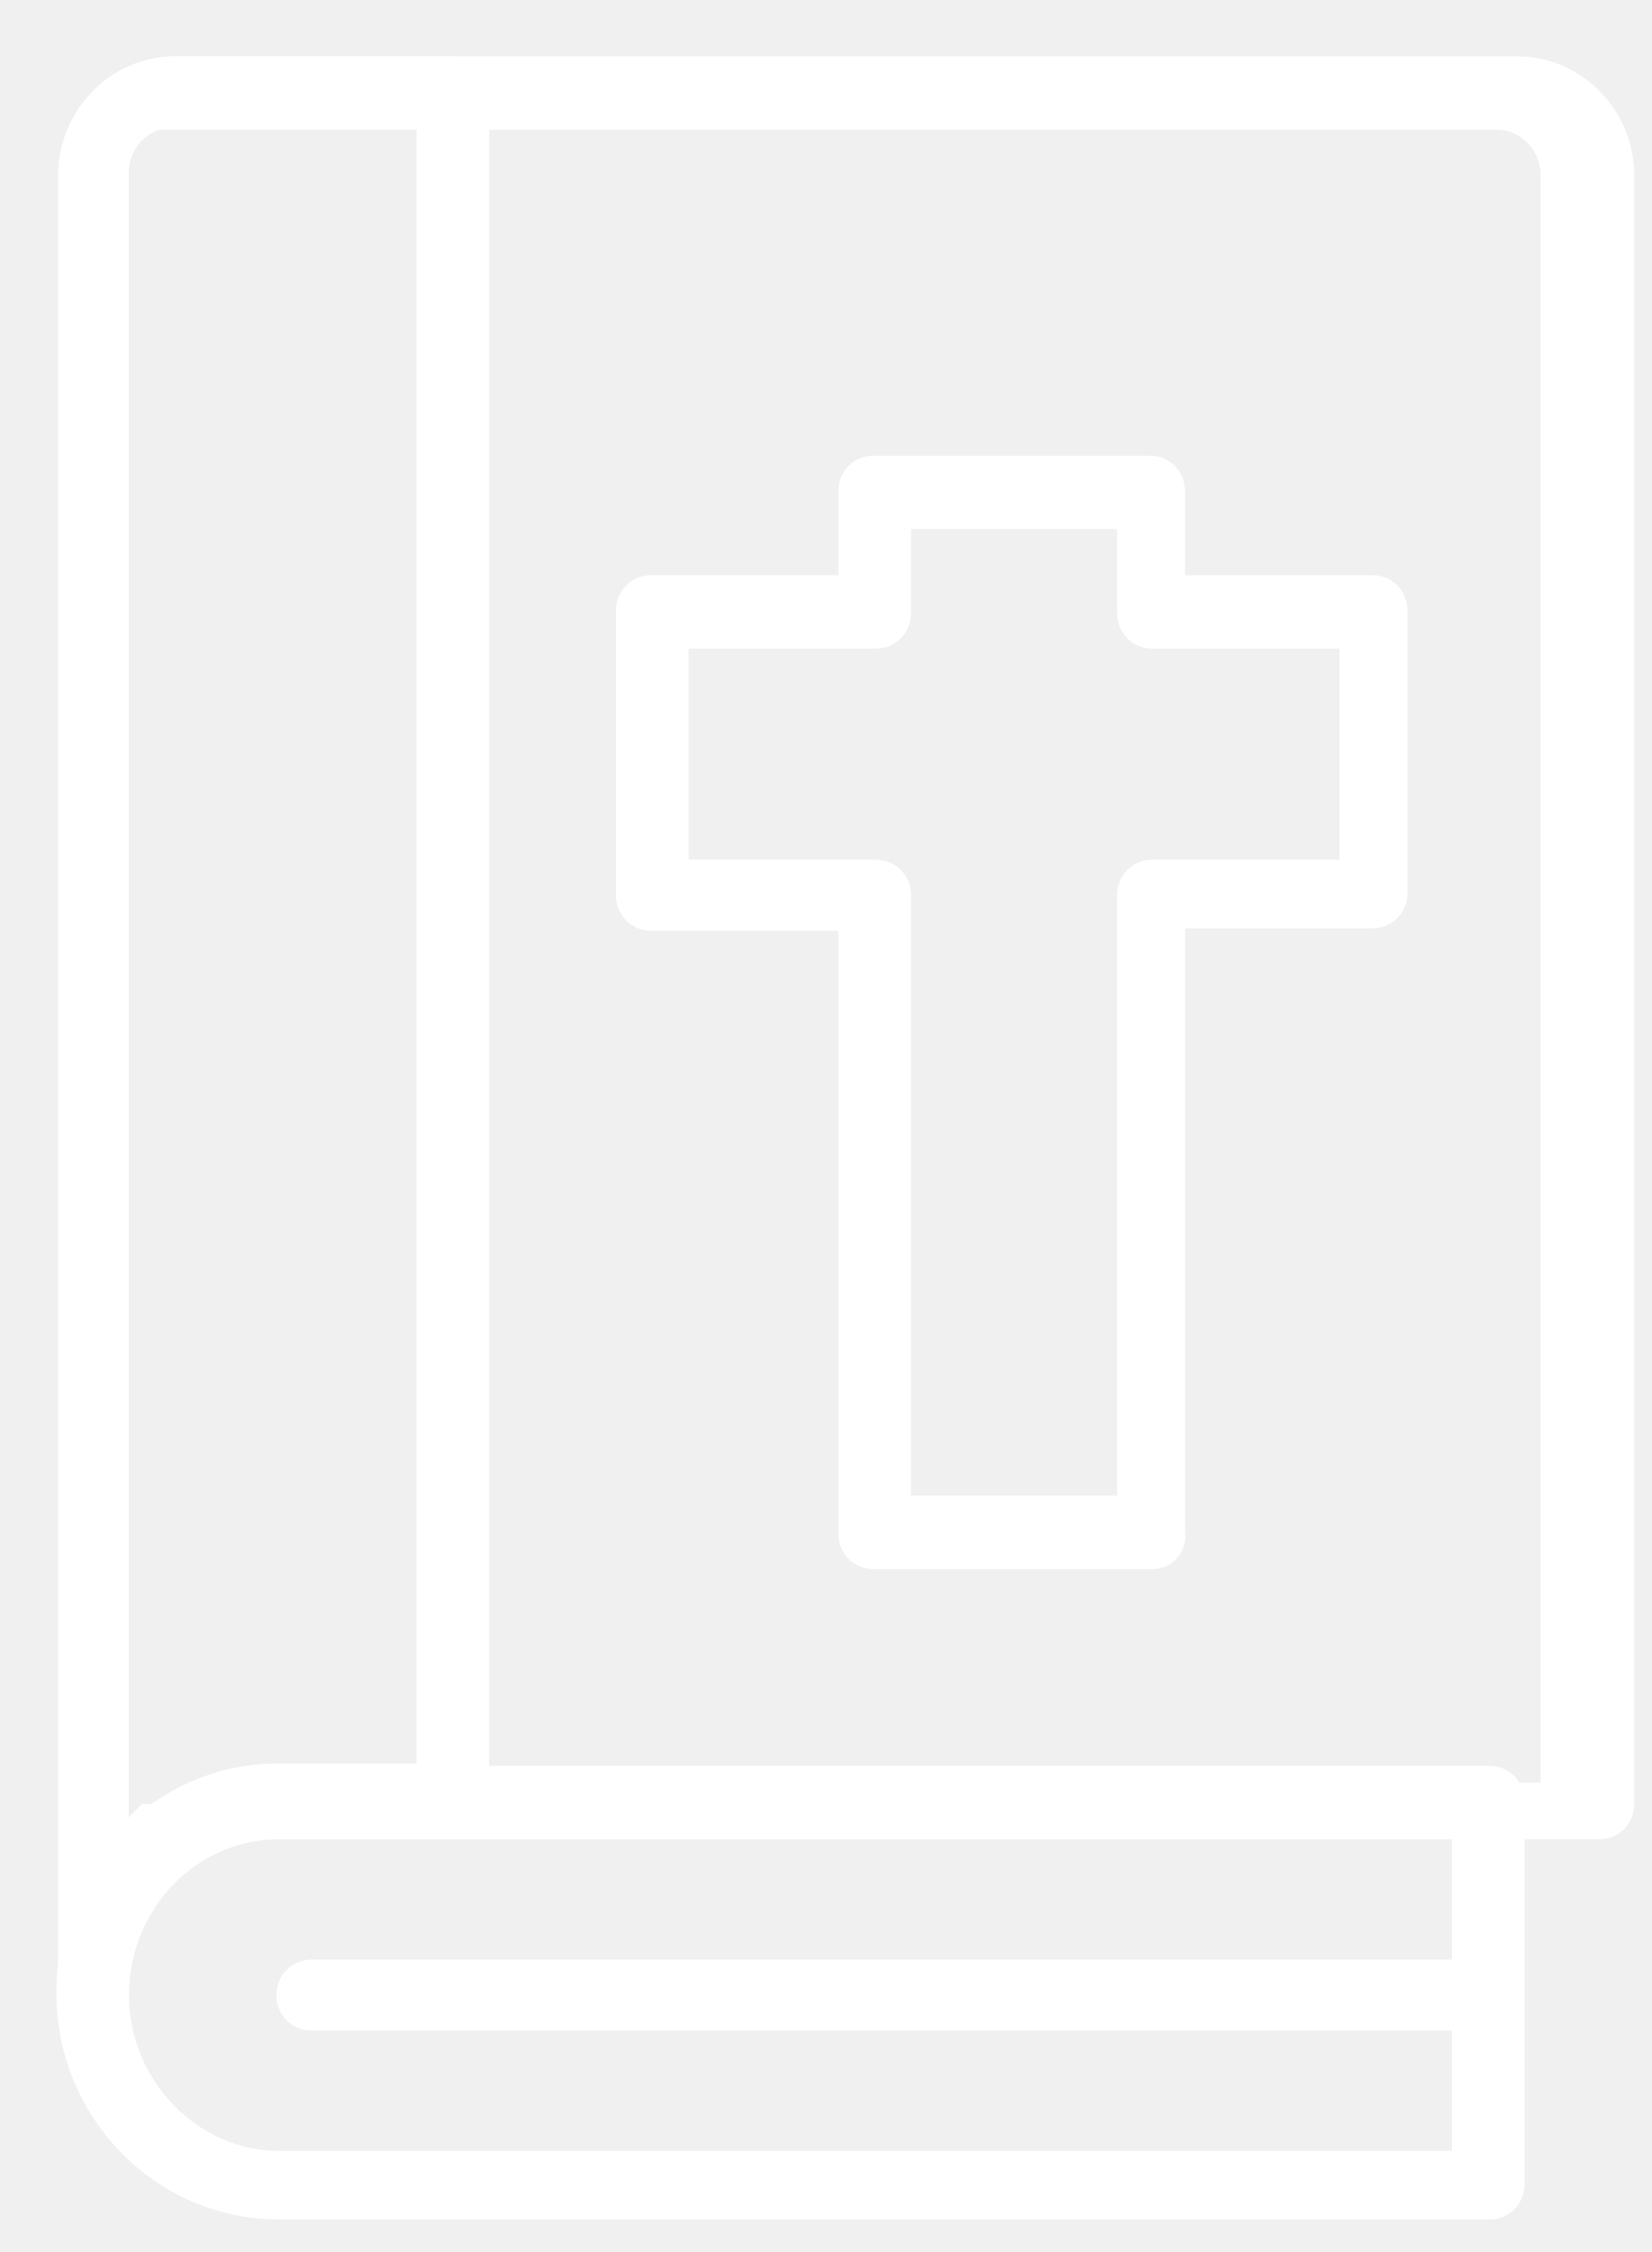
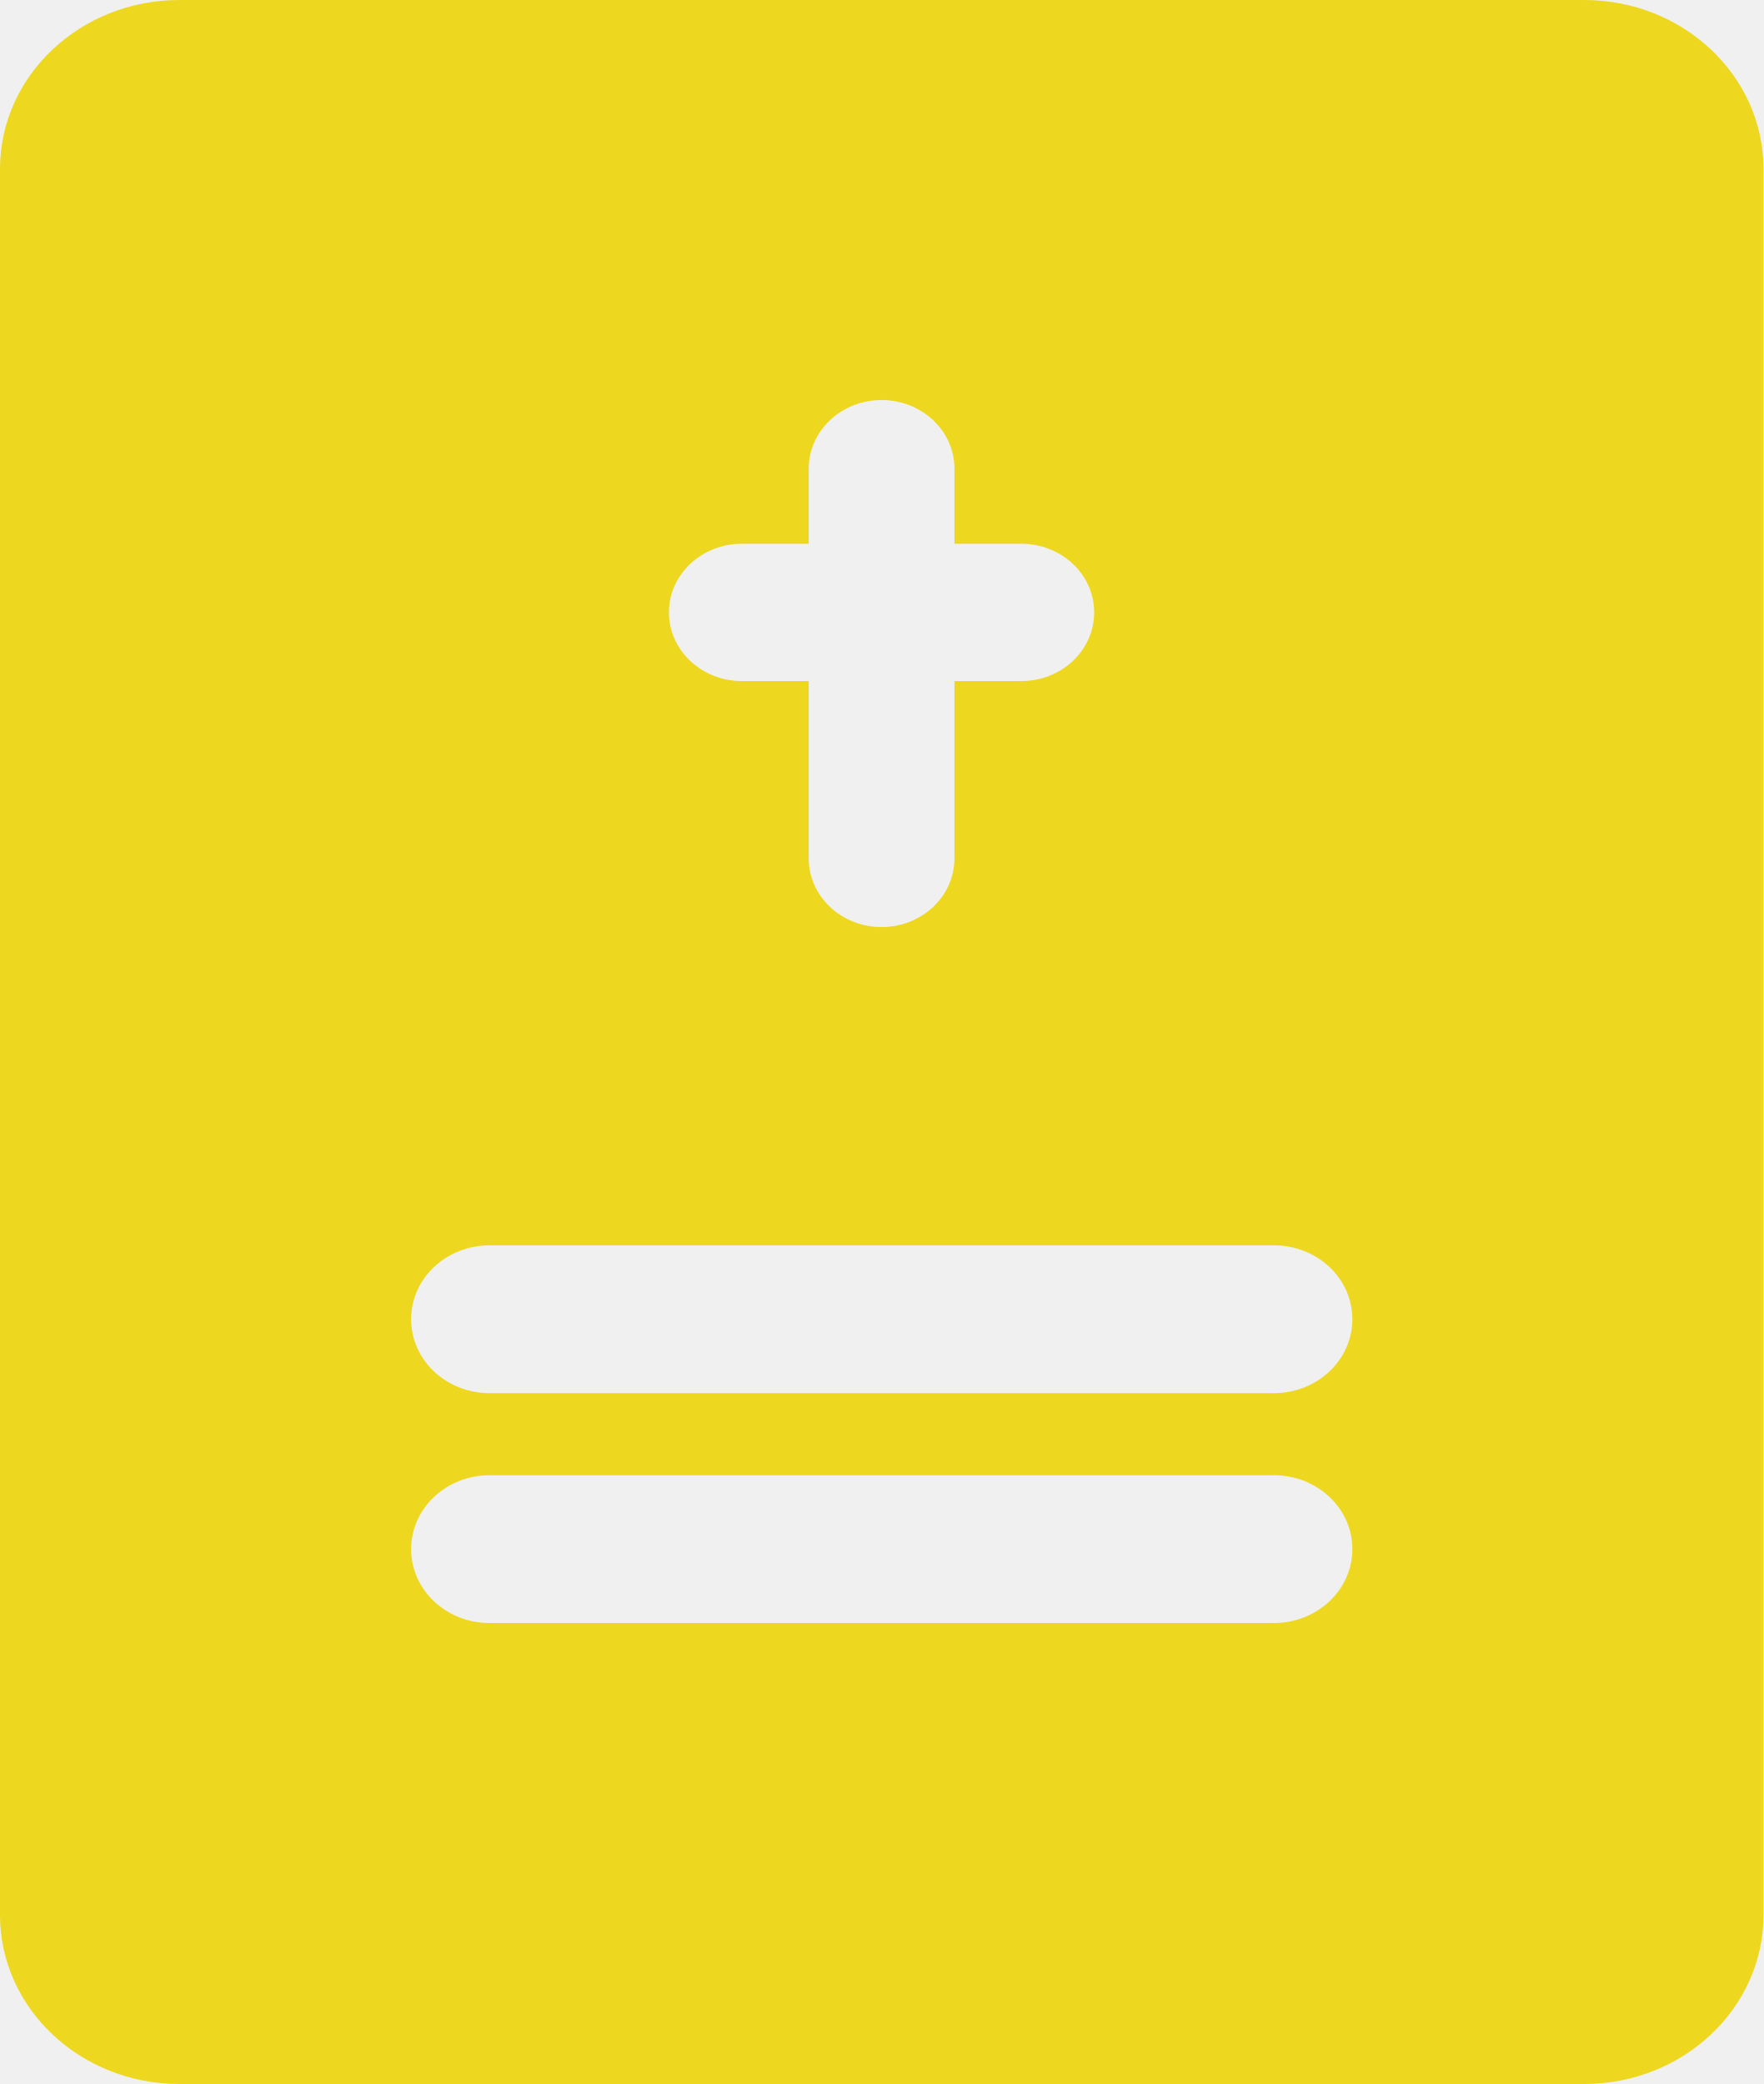
- <svg xmlns="http://www.w3.org/2000/svg" width="22" height="30" viewBox="0 0 22 30" fill="none">
-   <path d="M1.245 26.45C1.12 26.45 1.026 26.354 1.026 26.227V2.338C1.026 1.605 1.619 1 2.337 1H20.212C20.93 1 21.522 1.605 21.522 2.338V24.029C21.522 24.157 21.429 24.252 21.304 24.252H3.709H3.678H3.647H3.46L3.304 24.284H3.241H3.179H3.148C3.148 24.284 3.148 24.284 3.117 24.284H3.085C3.085 24.284 3.085 24.284 3.054 24.284H3.023L2.961 24.316L2.773 24.443L2.711 24.475L2.618 24.507C2.586 24.507 2.586 24.539 2.555 24.539L2.524 24.571L2.493 24.602L2.43 24.634L2.399 24.666L2.274 24.762L2.15 24.857L2.118 24.889C2.056 24.953 2.025 24.985 1.962 25.048L1.931 25.08L1.9 25.112L1.838 25.176L1.806 25.271V25.303C1.806 25.303 1.806 25.303 1.806 25.335L1.775 25.367C1.713 25.462 1.682 25.526 1.65 25.622L1.619 25.654C1.619 25.654 1.619 25.654 1.619 25.686L1.557 25.813V25.845V25.908C1.494 26.036 1.463 26.131 1.463 26.259C1.463 26.354 1.338 26.45 1.245 26.45ZM2.306 1.446C1.838 1.446 1.463 1.828 1.463 2.306V24.953L1.494 24.921L1.557 24.826C1.557 24.826 1.557 24.826 1.557 24.794L1.588 24.762C1.588 24.762 1.588 24.762 1.588 24.73C1.65 24.666 1.713 24.571 1.775 24.507L1.806 24.475L1.931 24.348L1.962 24.316L1.994 24.284H2.118L2.181 24.252L2.243 24.22C2.274 24.22 2.306 24.188 2.306 24.188L2.368 24.157L2.43 24.125L2.462 24.093L2.524 24.061H2.555L2.649 24.029H2.68H2.711H2.742C2.742 24.029 2.742 24.029 2.773 24.029H2.805H2.867H2.929H2.992L3.273 23.997H3.397H3.429H3.46H20.774V2.338C20.774 1.86 20.399 1.478 19.931 1.478H2.306V1.446Z" fill="white" stroke="white" stroke-width="0.5" stroke-miterlimit="10" />
-   <path d="M1.245 26.45C1.245 26.45 1.214 26.45 1.245 26.45C1.12 26.45 1.026 26.354 1.026 26.227V2.338C1.026 1.605 1.619 1 2.337 1H6.049C6.174 1 6.267 1.096 6.267 1.223V23.997C6.267 24.125 6.174 24.22 6.049 24.22H3.709C2.586 24.22 1.619 25.08 1.463 26.227C1.432 26.354 1.338 26.45 1.245 26.45ZM2.306 1.446C1.838 1.446 1.463 1.828 1.463 2.306V24.953C1.962 24.22 2.773 23.742 3.709 23.742H5.8V1.446H2.306Z" fill="white" stroke="white" stroke-width="0.5" stroke-miterlimit="10" />
-   <path d="M19.843 29.317H3.714C2.217 29.317 1 28.075 1 26.546C1 25.017 2.217 23.774 3.714 23.774H19.843C19.967 23.774 20.061 23.87 20.061 23.997V29.094C20.061 29.221 19.967 29.317 19.843 29.317ZM3.714 24.252C2.466 24.252 1.468 25.303 1.468 26.578C1.468 27.852 2.497 28.903 3.714 28.903H19.593V24.252H3.714Z" fill="white" stroke="white" stroke-width="0.5" stroke-miterlimit="10" />
-   <path d="M19.842 26.8H4.15C4.026 26.8 3.932 26.705 3.932 26.578C3.932 26.45 4.026 26.355 4.15 26.355H19.811C19.936 26.355 20.029 26.45 20.029 26.578C20.061 26.673 19.967 26.8 19.842 26.8Z" fill="white" stroke="white" stroke-width="0.5" stroke-miterlimit="10" />
-   <path d="M15.35 20.653H11.638C11.513 20.653 11.419 20.558 11.419 20.43V12.149H8.674C8.549 12.149 8.456 12.053 8.456 11.925V8.135C8.456 8.008 8.549 7.912 8.674 7.912H11.419V6.542C11.419 6.415 11.513 6.32 11.638 6.32H15.319C15.444 6.32 15.537 6.415 15.537 6.542V7.912H18.283C18.407 7.912 18.501 8.008 18.501 8.135V11.894C18.501 12.021 18.407 12.117 18.283 12.117H15.537V20.366C15.569 20.558 15.475 20.653 15.35 20.653ZM11.887 20.175H15.132V11.925C15.132 11.798 15.225 11.703 15.35 11.703H18.095V8.39H15.35C15.225 8.39 15.132 8.294 15.132 8.167V6.797H11.887V8.167C11.887 8.294 11.794 8.39 11.669 8.39H8.924V11.703H11.669C11.794 11.703 11.887 11.798 11.887 11.925V20.175Z" fill="white" stroke="white" stroke-width="0.5" stroke-miterlimit="10" />
+ <svg xmlns="http://www.w3.org/2000/svg" width="22" height="26" viewBox="0 0 22 26" fill="none">
+   <path d="M19.763 0H2.237C1.002 0 0 0.945 0 2.108V23.892C0 25.055 1.002 26 2.237 26H19.763C20.998 26 22 25.055 22 23.892V2.108C22 0.945 20.998 0 19.763 0ZM9.254 6.784H10.089V5.847C10.089 5.374 10.496 4.991 10.998 4.991C11.5 4.991 11.907 5.374 11.907 5.847V6.784H12.742C13.244 6.784 13.65 7.167 13.65 7.64C13.65 8.113 13.244 8.497 12.742 8.497H11.907V10.709C11.907 11.183 11.5 11.566 10.998 11.566C10.496 11.566 10.089 11.183 10.089 10.709V8.497H9.254C8.752 8.497 8.345 8.113 8.345 7.64C8.345 7.167 8.752 6.784 9.254 6.784ZM15.892 20.249H6.108C5.566 20.249 5.129 19.837 5.129 19.327C5.129 18.817 5.566 18.405 6.108 18.405H15.892C16.434 18.405 16.871 18.817 16.871 19.327C16.871 19.837 16.431 20.249 15.892 20.249ZM15.892 17.381H6.108C5.566 17.381 5.129 16.969 5.129 16.459C5.129 15.948 5.566 15.537 6.108 15.537H15.892C16.434 15.537 16.871 15.948 16.871 16.459C16.871 16.969 16.431 17.381 15.892 17.381Z" fill="#EDD81F" />
</svg>
